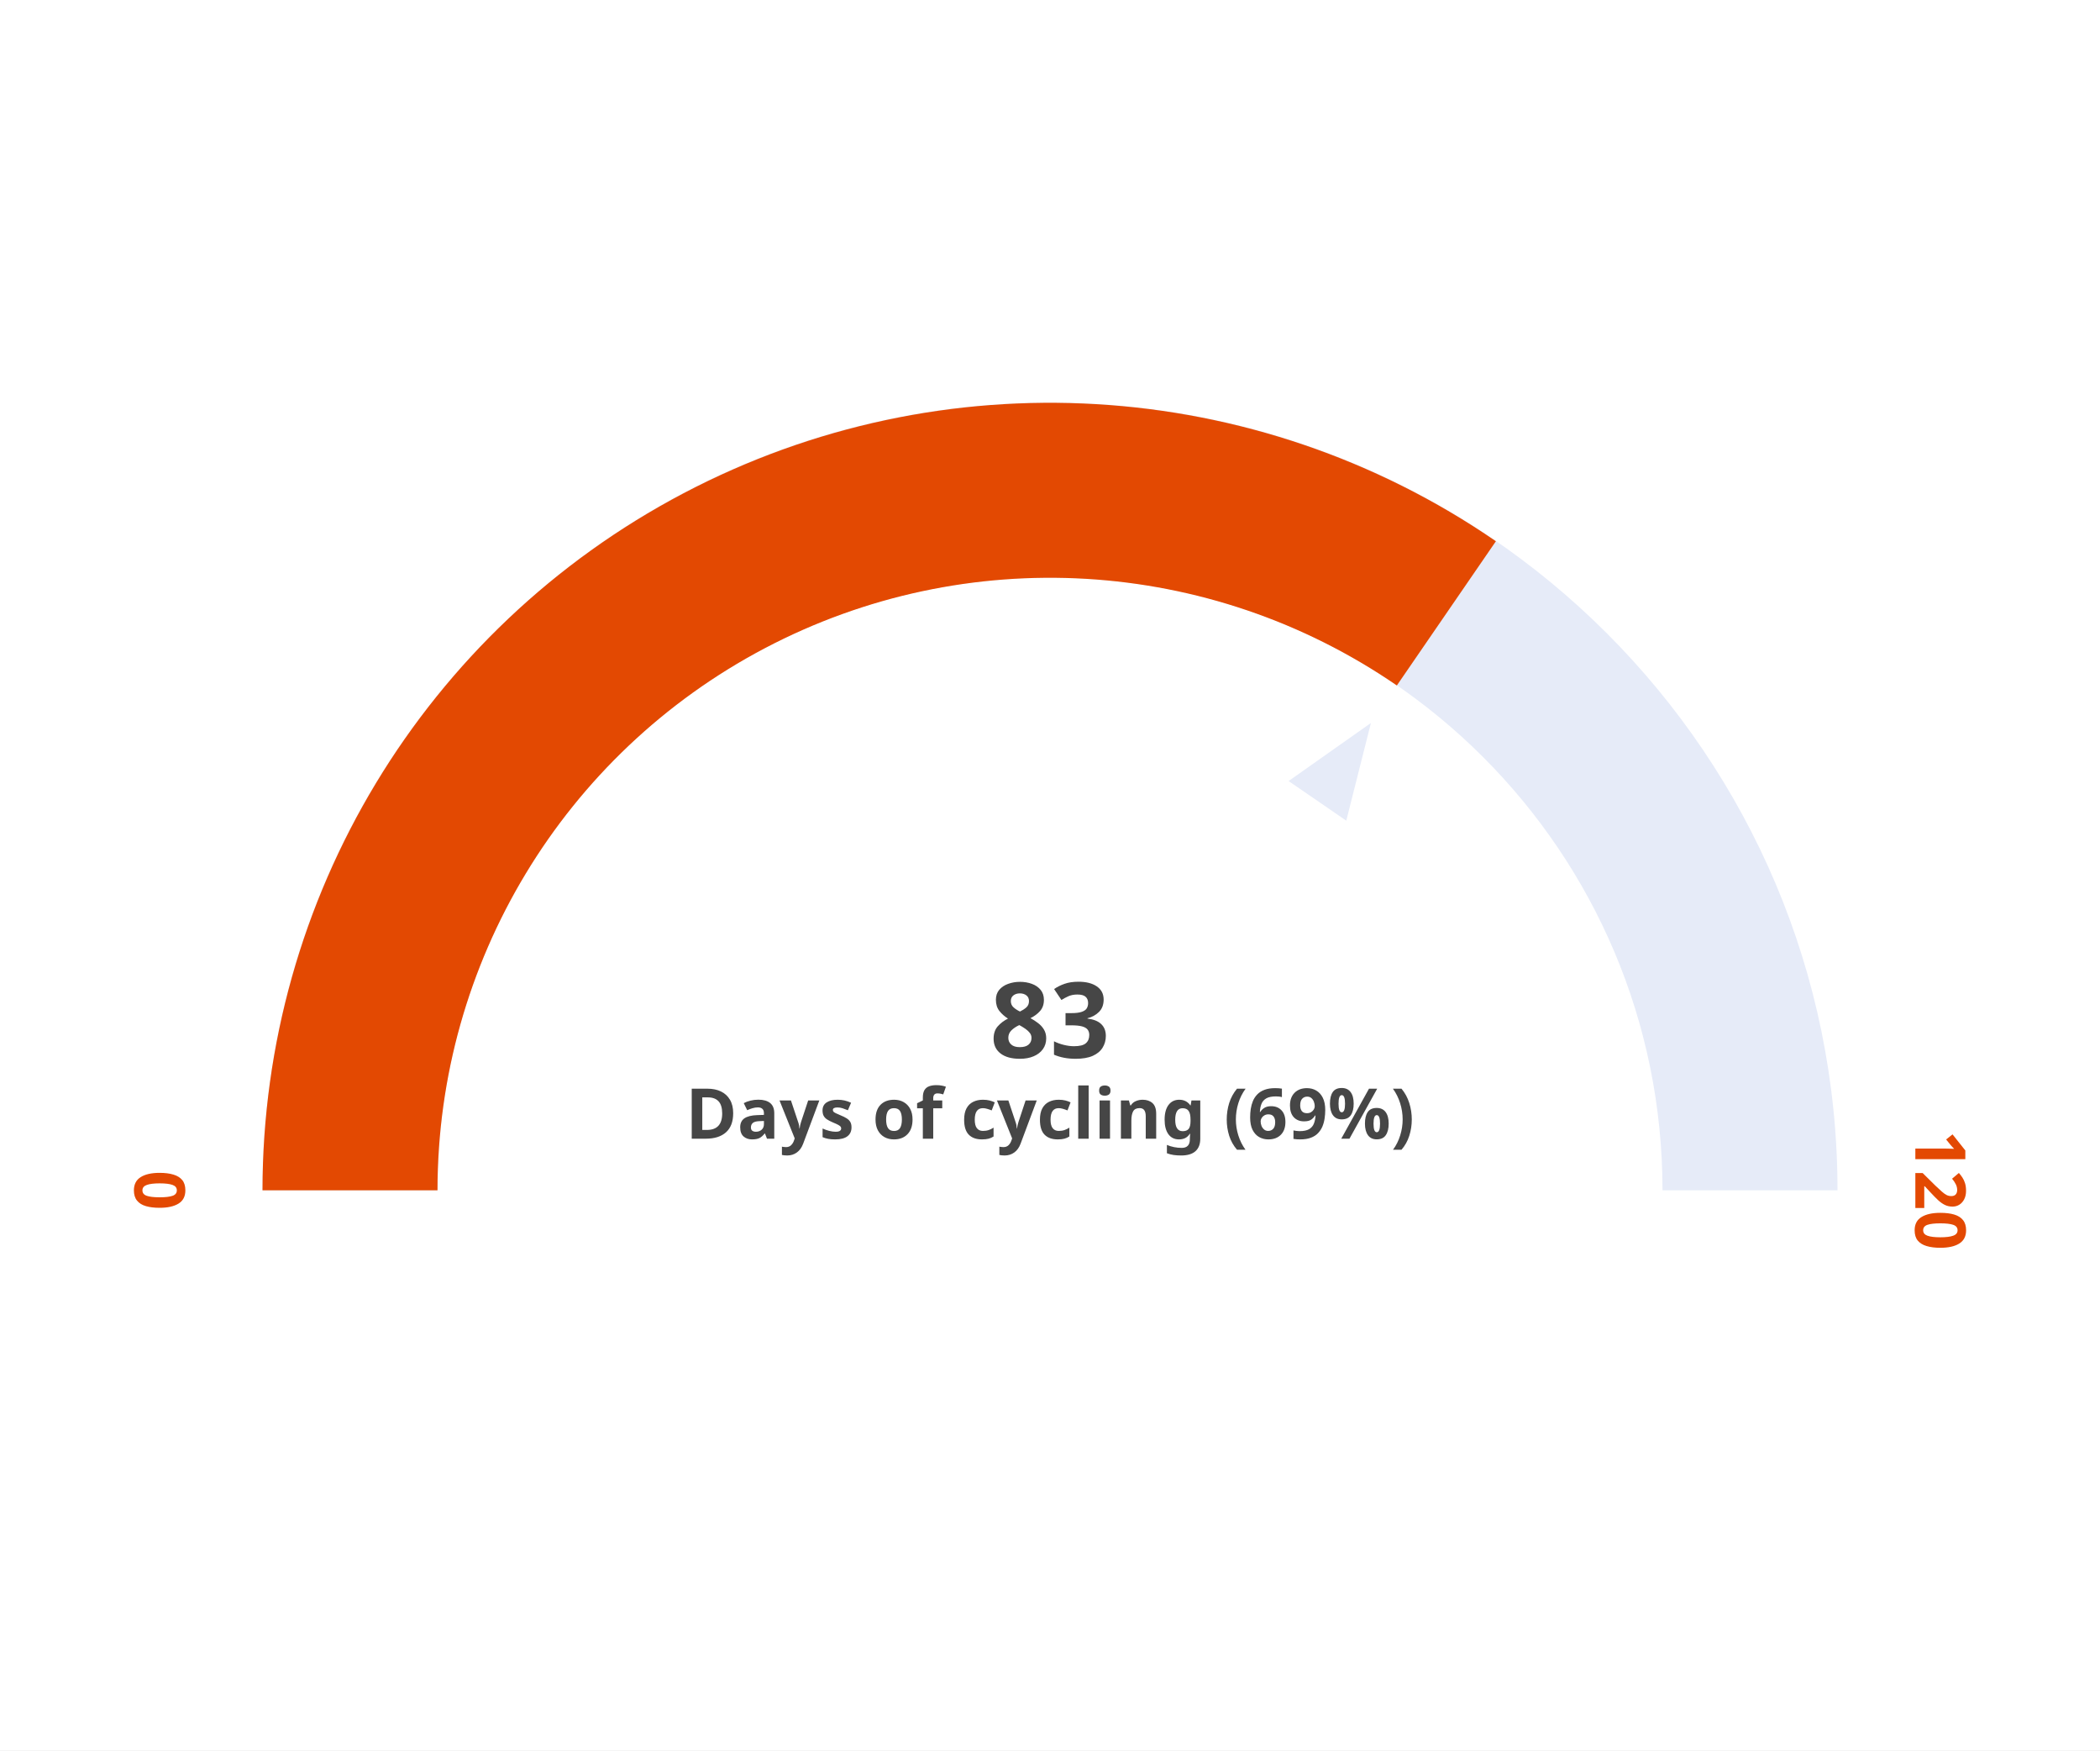
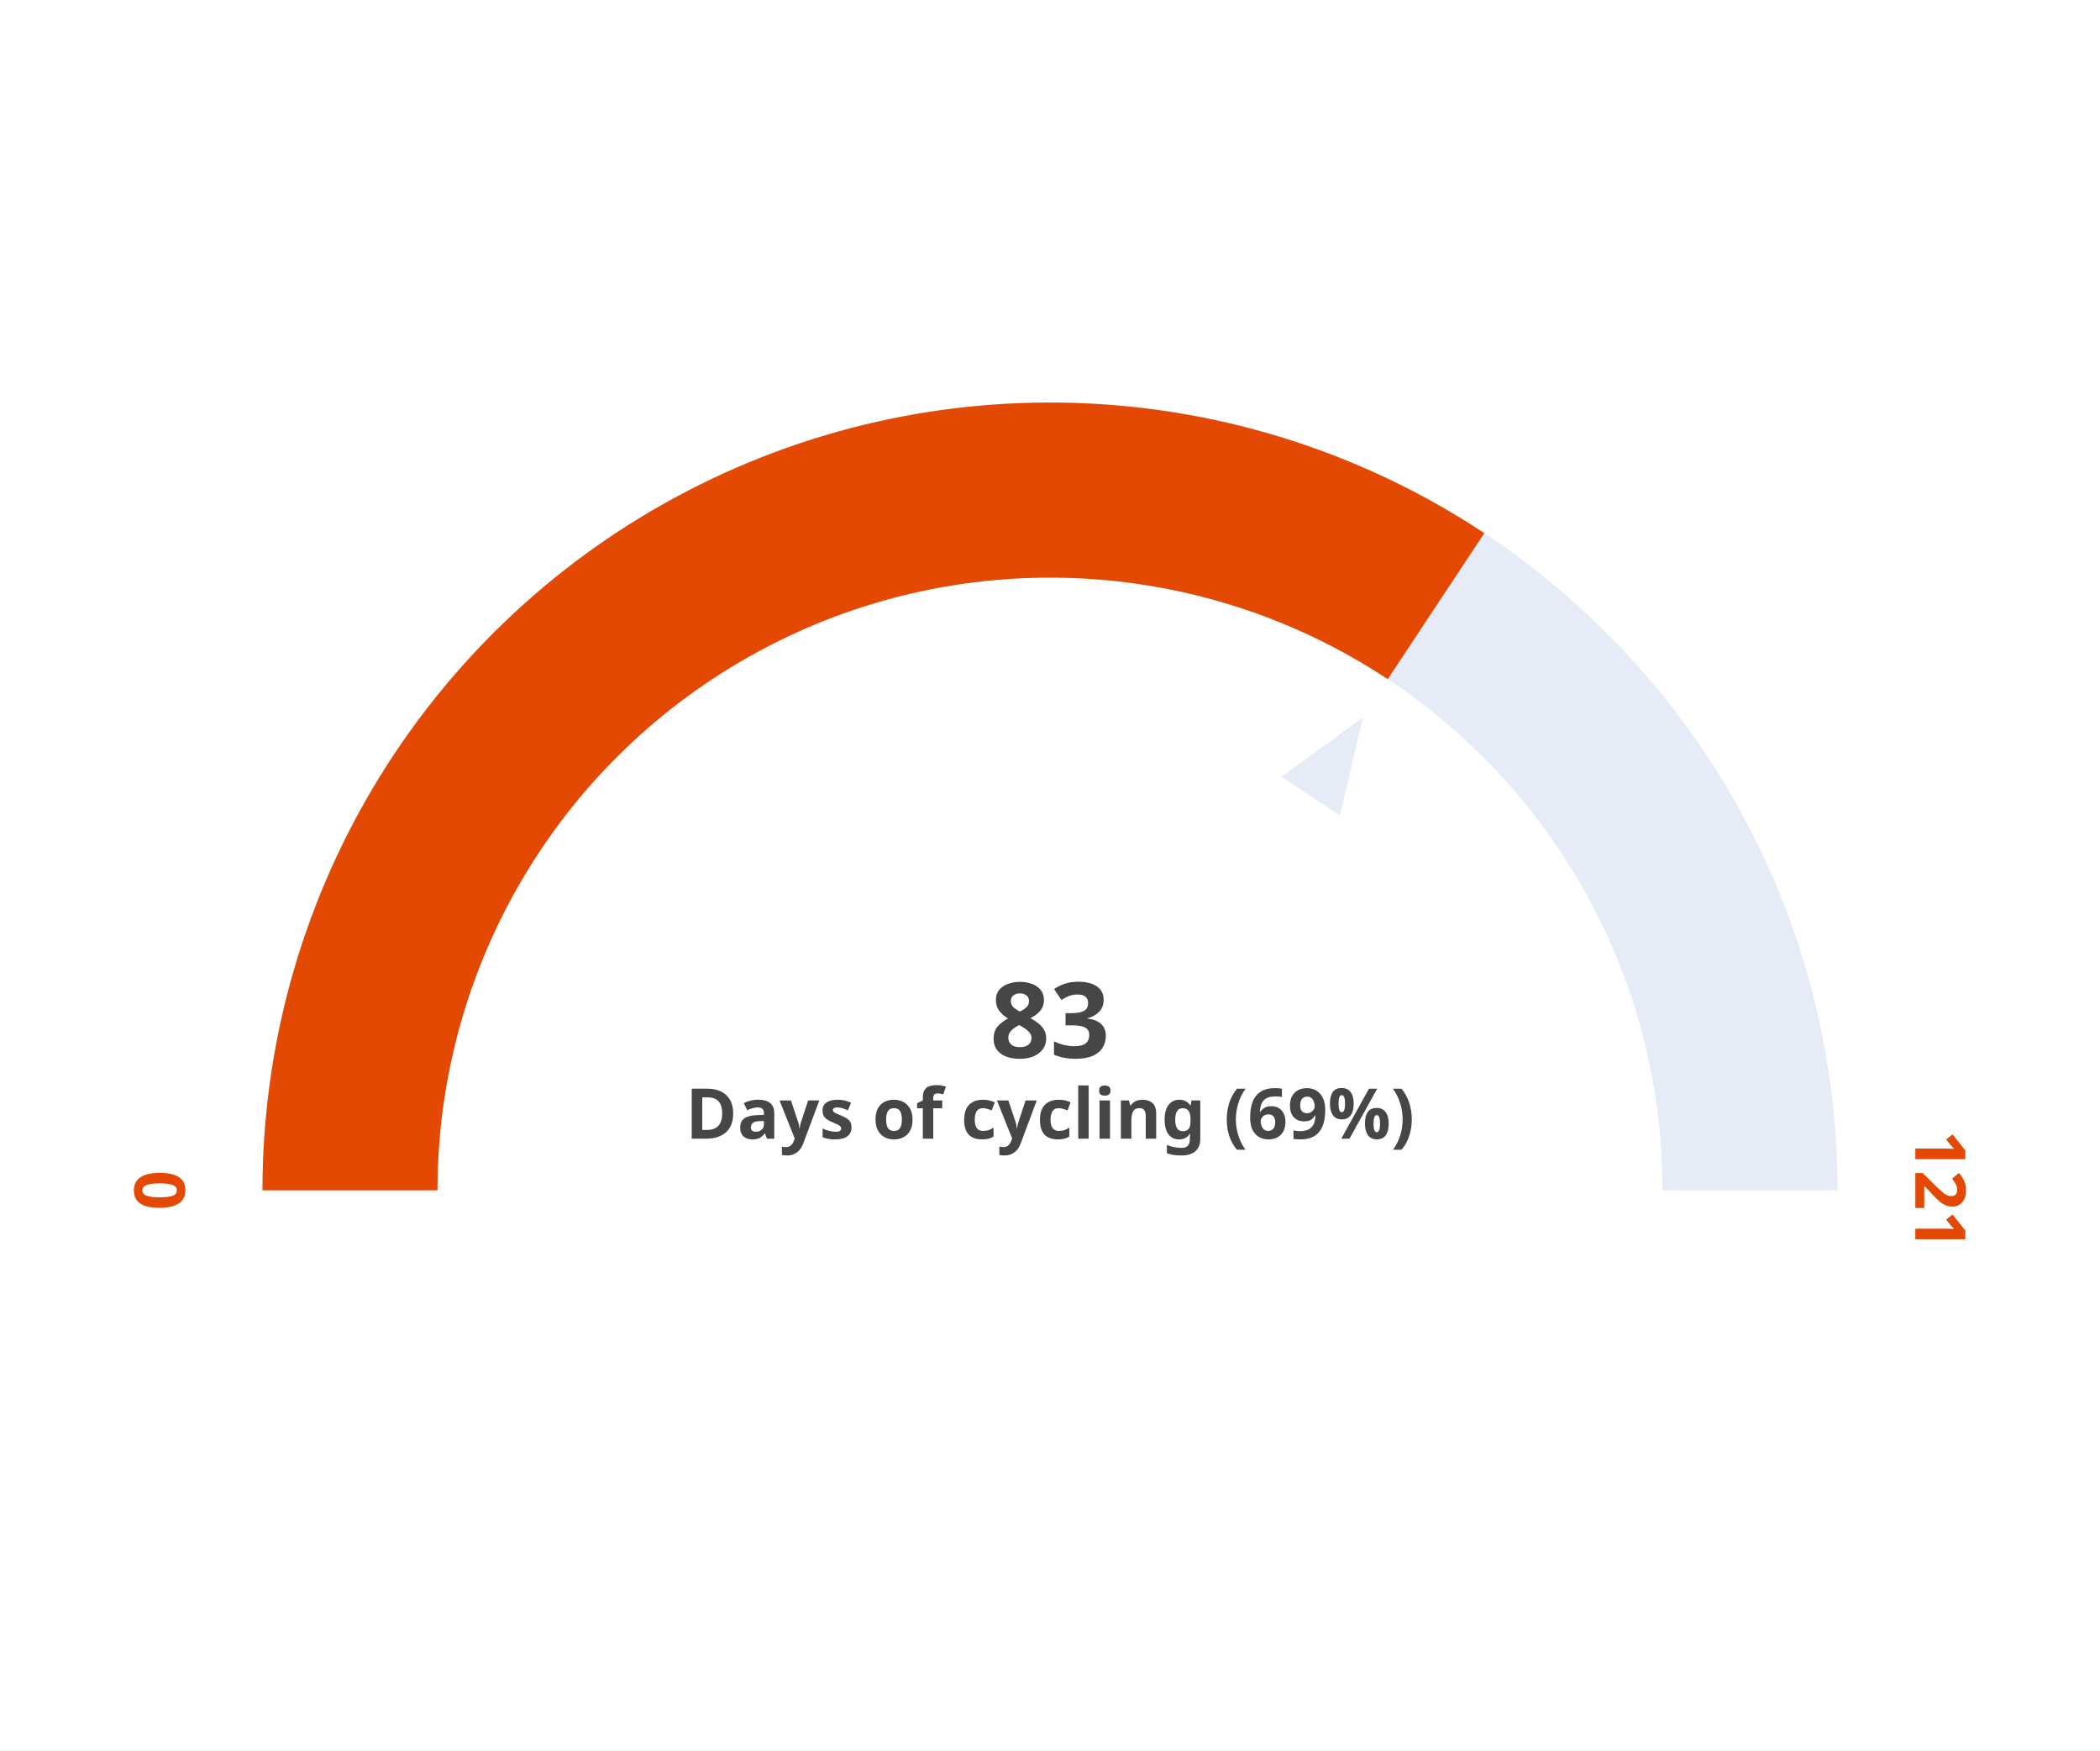
<svg xmlns="http://www.w3.org/2000/svg" width="600" height="500" version="1.1" baseProfile="full" viewBox="0 0 600 500">
  <rect width="600" height="500" x="0" y="0" id="0" fill="#ffffff" />
  <path d="M75 340A225 225 0 1 1 525 340L475 340A175 175 0 0 0 125 340Z" fill="#E6EBF8" />
  <text dominant-baseline="central" text-anchor="middle" style="font-size:20px;font-family:sans-serif;font-weight:bold;" x="45" y="340" transform="matrix(0,-1,1,0,-295,385)" fill="#E34902">0</text>
-   <text dominant-baseline="central" text-anchor="middle" style="font-size:20px;font-family:sans-serif;font-weight:bold;" x="555" y="340" transform="matrix(0,1,-1,0,895,-215)" fill="#E34902">120</text>
+   <text dominant-baseline="central" text-anchor="middle" style="font-size:20px;font-family:sans-serif;font-weight:bold;" x="555" y="340" transform="matrix(0,1,-1,0,895,-215)" fill="#E34902">121</text>
  <text dominant-baseline="central" text-anchor="middle" style="font-size:20px;font-family:sans-serif;font-weight:bold;" xml:space="preserve" x="300" y="317.5" fill="#464646">Days of cycling (69%)</text>
  <path d="M240 270.5l120 0l0 40l-120 0Z" fill="rgb(0,0,0)" fill-opacity="0" />
  <text dominant-baseline="central" text-anchor="middle" style="font-size:30px;font-family:sans-serif;font-weight:bold;" x="300" y="290.5" fill="#464646">83</text>
-   <path d="M0 -162L10 -135L-10 -135L0 -162Z" transform="matrix(0.824,0.566,-0.566,0.824,300,340)" fill="#E6EBF8" />
-   <path d="M75 340A225 225 0 0 1 427.4 154.6L399.1 195.8A175 175 0 0 0 125 340Z" fill="#E34902" />
+   <path d="M0 -162L10 -135L-10 -135L0 -162Z" transform="matrix(0.834,0.552,-0.552,0.834,300,340)" fill="#E6EBF8" />
+   <path d="M75 340A225 225 0 0 1 424.1 152.3L396.5 194A175 175 0 0 0 125 340Z" fill="#E34902" />
</svg>
